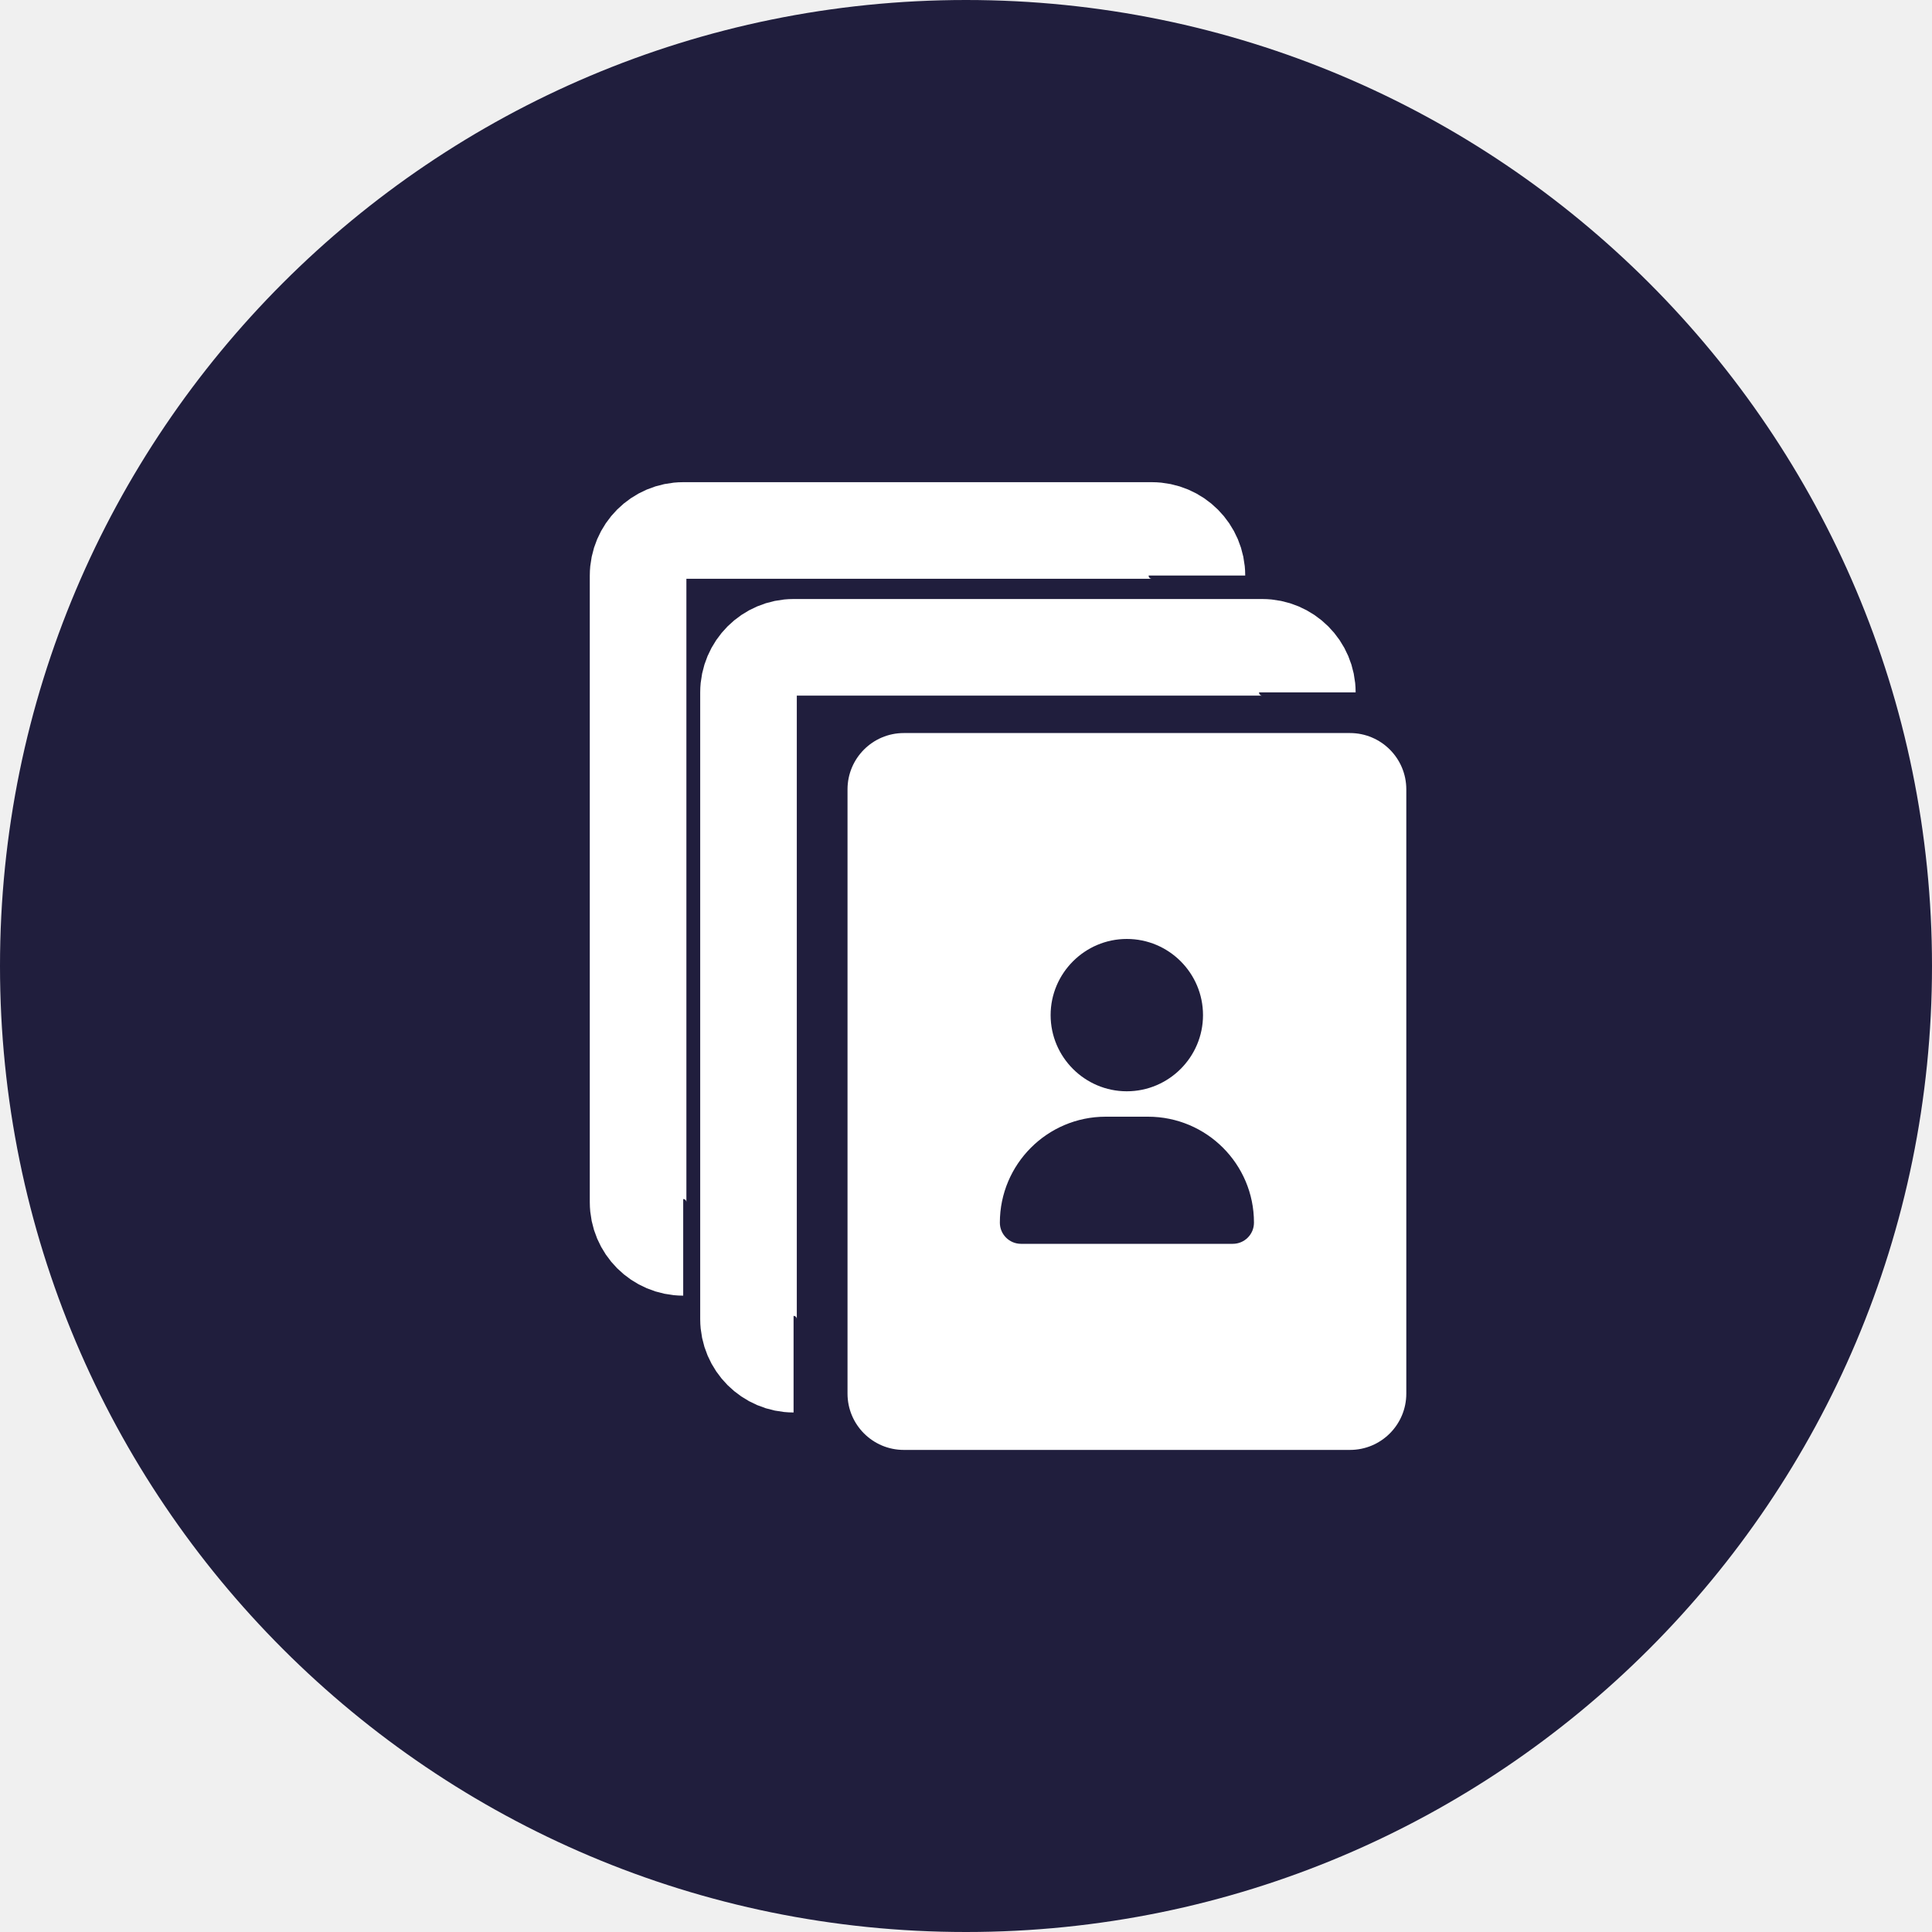
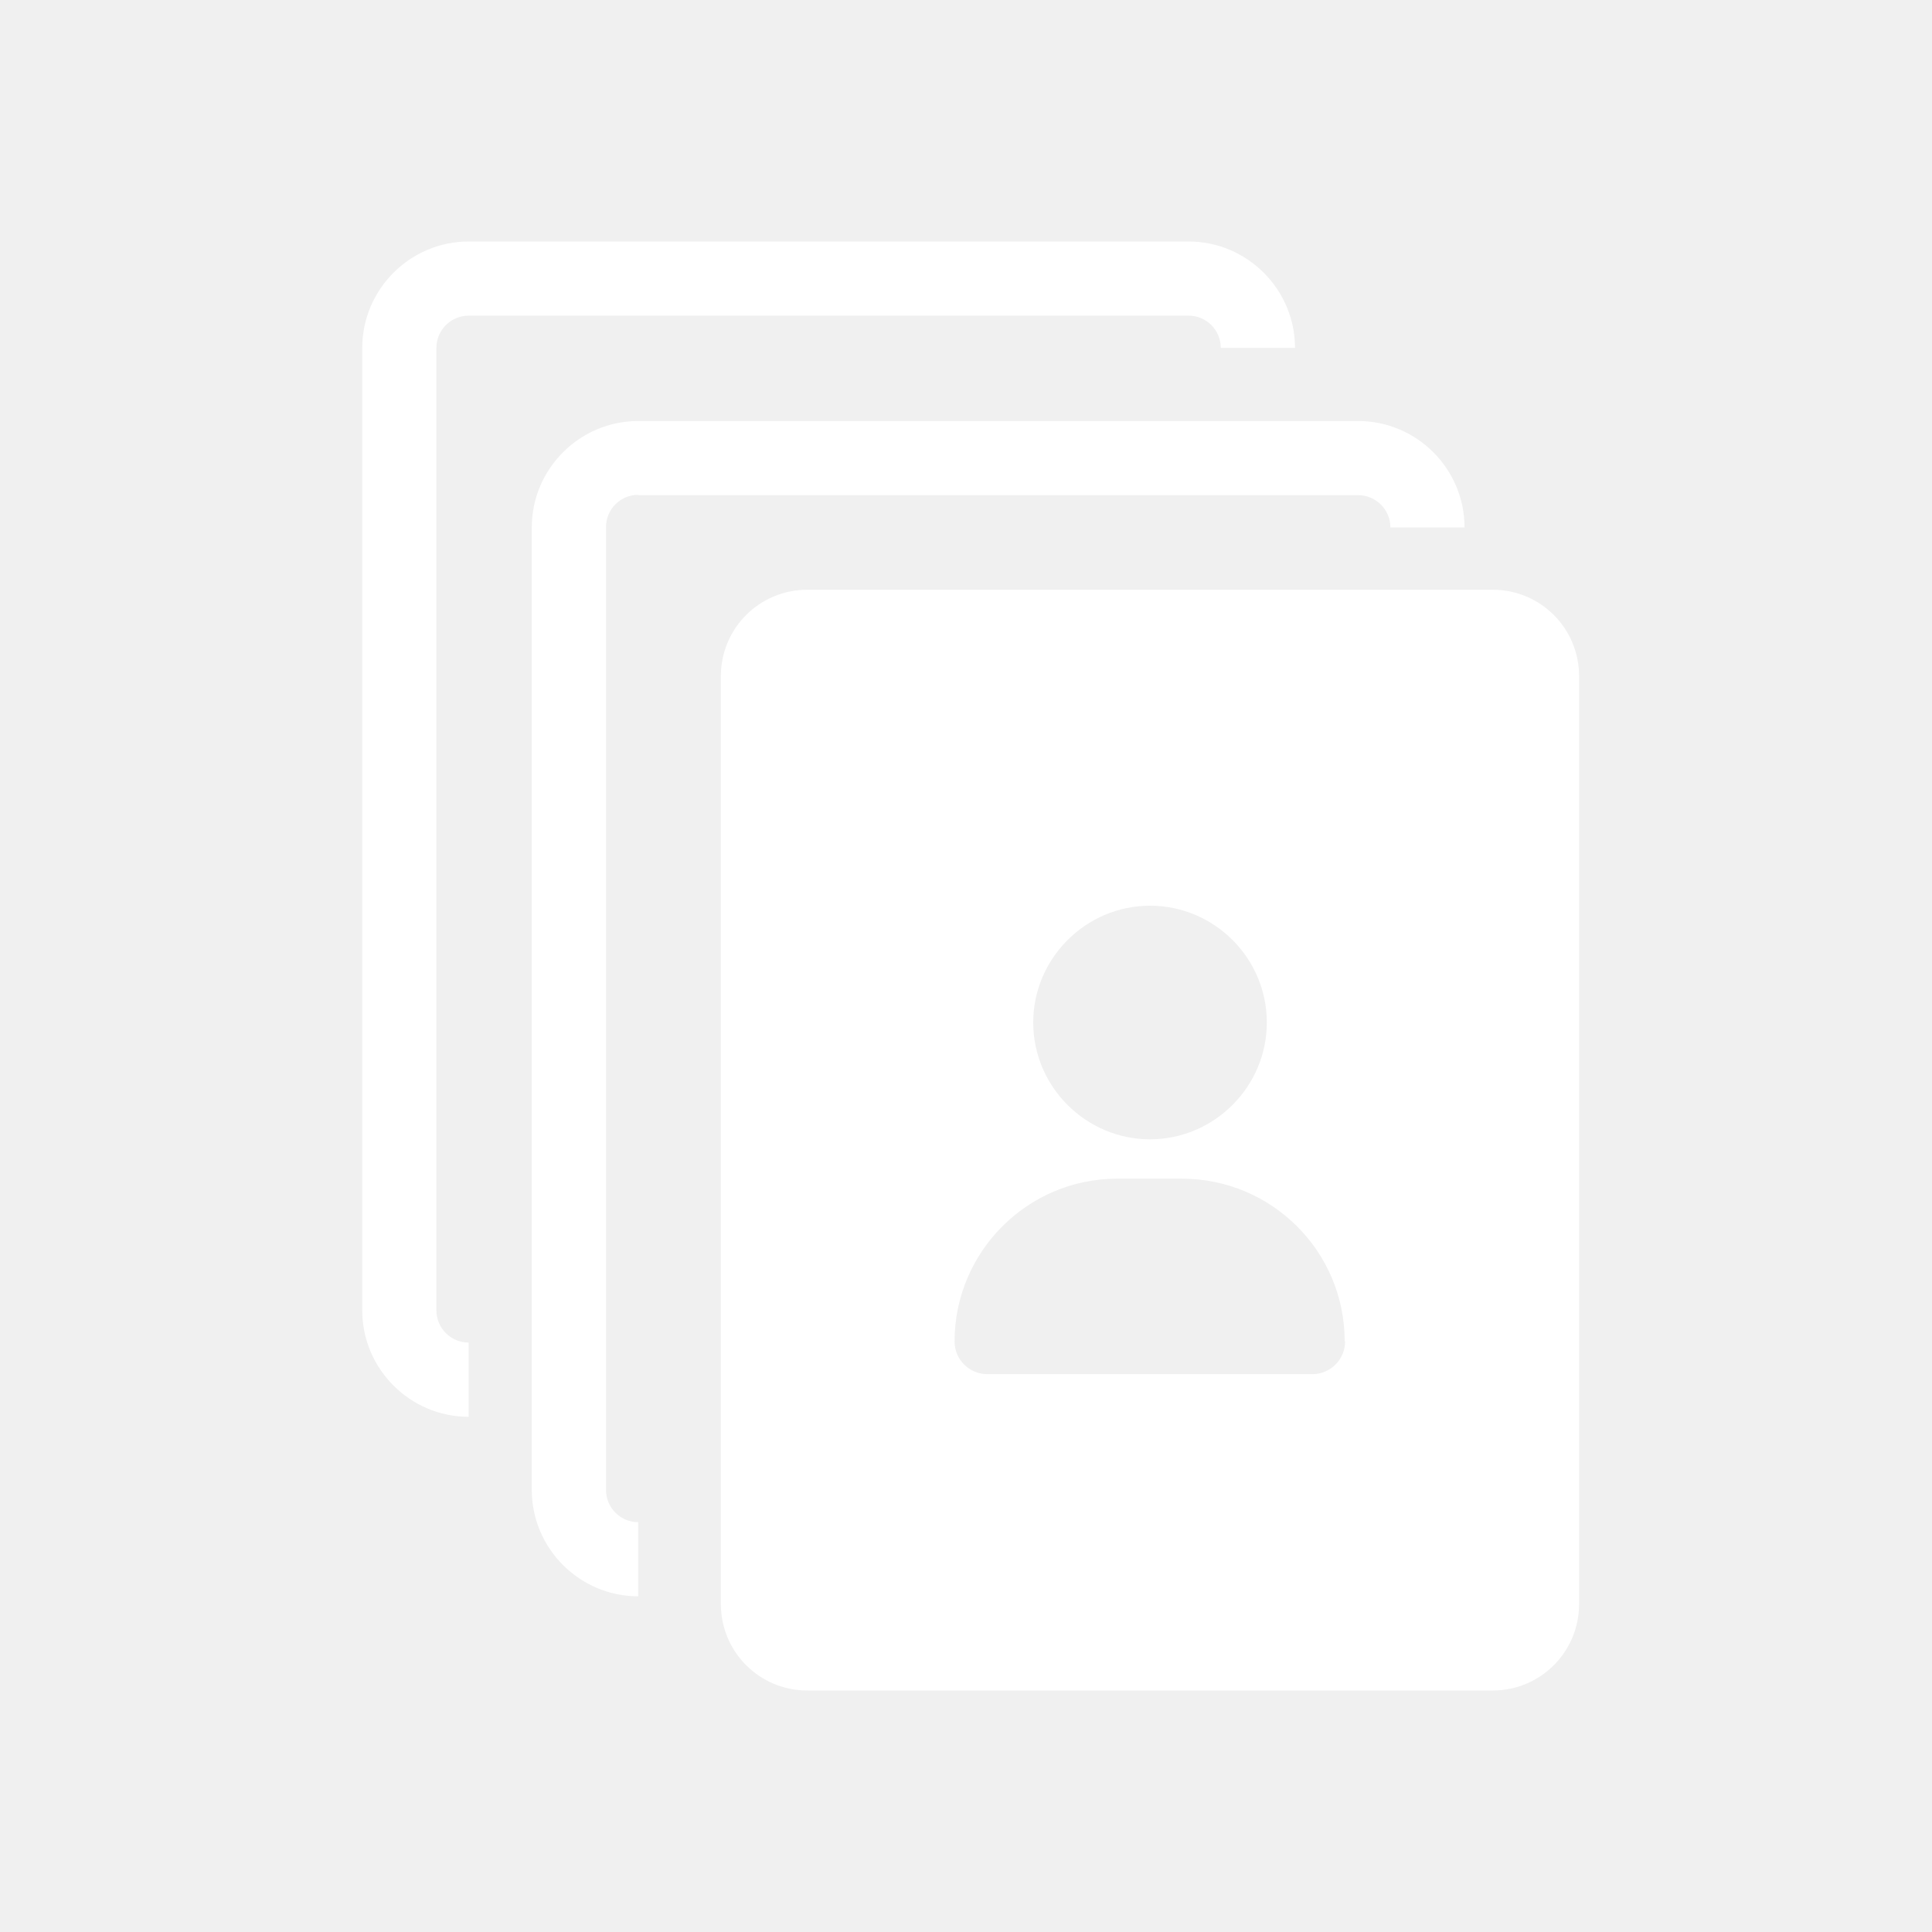
- <svg xmlns="http://www.w3.org/2000/svg" width="40" height="40" viewBox="0 0 40 40" fill="none">
-   <g clip-path="url(#clip0_1409_391)">
-     <g clip-path="url(#clip1_1409_391)">
-       <path d="M20 40C31.046 40 40 31.046 40 20C40 8.954 31.046 0 20 0C8.954 0 0 8.954 0 20C0 31.046 8.954 40 20 40Z" fill="#201E3D" />
-       <path d="M16.43 28.244C15.916 28.244 15.497 27.825 15.497 27.311V14.335C15.497 13.821 15.916 13.402 16.43 13.402H26.133C26.648 13.402 27.067 13.821 27.067 14.335" stroke="white" stroke-width="2" stroke-miterlimit="10" />
-       <path d="M14.145 25.825C13.63 25.825 13.211 25.406 13.211 24.891V11.916C13.211 11.402 13.63 10.983 14.145 10.983H23.848C24.362 10.983 24.781 11.402 24.781 11.916" stroke="white" stroke-width="2" stroke-miterlimit="10" />
-       <path d="M27.95 15.177H18.712C18.069 15.177 17.547 15.699 17.547 16.343V28.853C17.547 29.497 18.069 30.019 18.712 30.019H27.95C28.594 30.019 29.116 29.497 29.116 28.853V16.343C29.116 15.699 28.594 15.177 27.95 15.177ZM23.329 19.44C24.202 19.44 24.907 20.149 24.907 21.017C24.907 21.886 24.198 22.594 23.329 22.594C22.461 22.594 21.752 21.886 21.752 21.017C21.752 20.149 22.461 19.44 23.329 19.44ZM25.962 25.314C25.962 25.558 25.764 25.752 25.524 25.752H21.139C20.899 25.752 20.701 25.558 20.701 25.314C20.701 24.103 21.684 23.12 22.891 23.12H23.768C24.979 23.12 25.962 24.099 25.962 25.311V25.314Z" fill="white" />
-     </g>
-   </g>
-   <defs>
-     <clipPath id="clip0_1409_391">
-       <rect width="40" height="40" fill="white" />
-     </clipPath>
-     <clipPath id="clip1_1409_391">
-       <rect width="40" height="40" fill="white" />
-     </clipPath>
-   </defs>
+ <svg xmlns="http://www.w3.org/2000/svg" width="24" height="24" viewBox="0 0 24 24" fill="none">
+   <path d="M7.928 6.151H16.871C17.092 6.151 17.272 6.331 17.272 6.552H18.193C18.193 5.824 17.599 5.23 16.871 5.23H7.928C7.201 5.23 6.606 5.824 6.606 6.552V18.508C6.606 19.236 7.201 19.83 7.928 19.83V18.909C7.707 18.909 7.528 18.729 7.528 18.508V6.548C7.528 6.327 7.707 6.147 7.928 6.147V6.151Z" fill="white" />
+   <path d="M5.822 3.921H14.765C14.986 3.921 15.165 4.101 15.165 4.322H16.087C16.087 3.594 15.492 3 14.765 3H5.822C5.094 3 4.5 3.594 4.5 4.322V16.278C4.5 17.006 5.094 17.6 5.822 17.6V16.678C5.601 16.678 5.421 16.499 5.421 16.278V4.322C5.421 4.101 5.601 3.921 5.822 3.921Z" fill="white" />
+   <path d="M18.543 7.326H10.029C9.434 7.326 8.955 7.805 8.955 8.399V19.926C8.955 20.52 9.434 21 10.029 21H18.543C19.137 21 19.616 20.52 19.616 19.926V8.399C19.616 7.805 19.137 7.326 18.543 7.326ZM14.286 11.251C15.087 11.251 15.737 11.905 15.737 12.702C15.737 13.499 15.083 14.153 14.286 14.153C13.489 14.153 12.835 13.499 12.835 12.702C12.835 11.905 13.489 11.251 14.286 11.251ZM16.709 16.664C16.709 16.89 16.525 17.07 16.304 17.07H12.263C12.042 17.07 11.858 16.89 11.858 16.664C11.858 15.55 12.765 14.642 13.876 14.642H14.682C15.797 14.642 16.704 15.545 16.704 16.66L16.709 16.664Z" fill="white" />
</svg>
